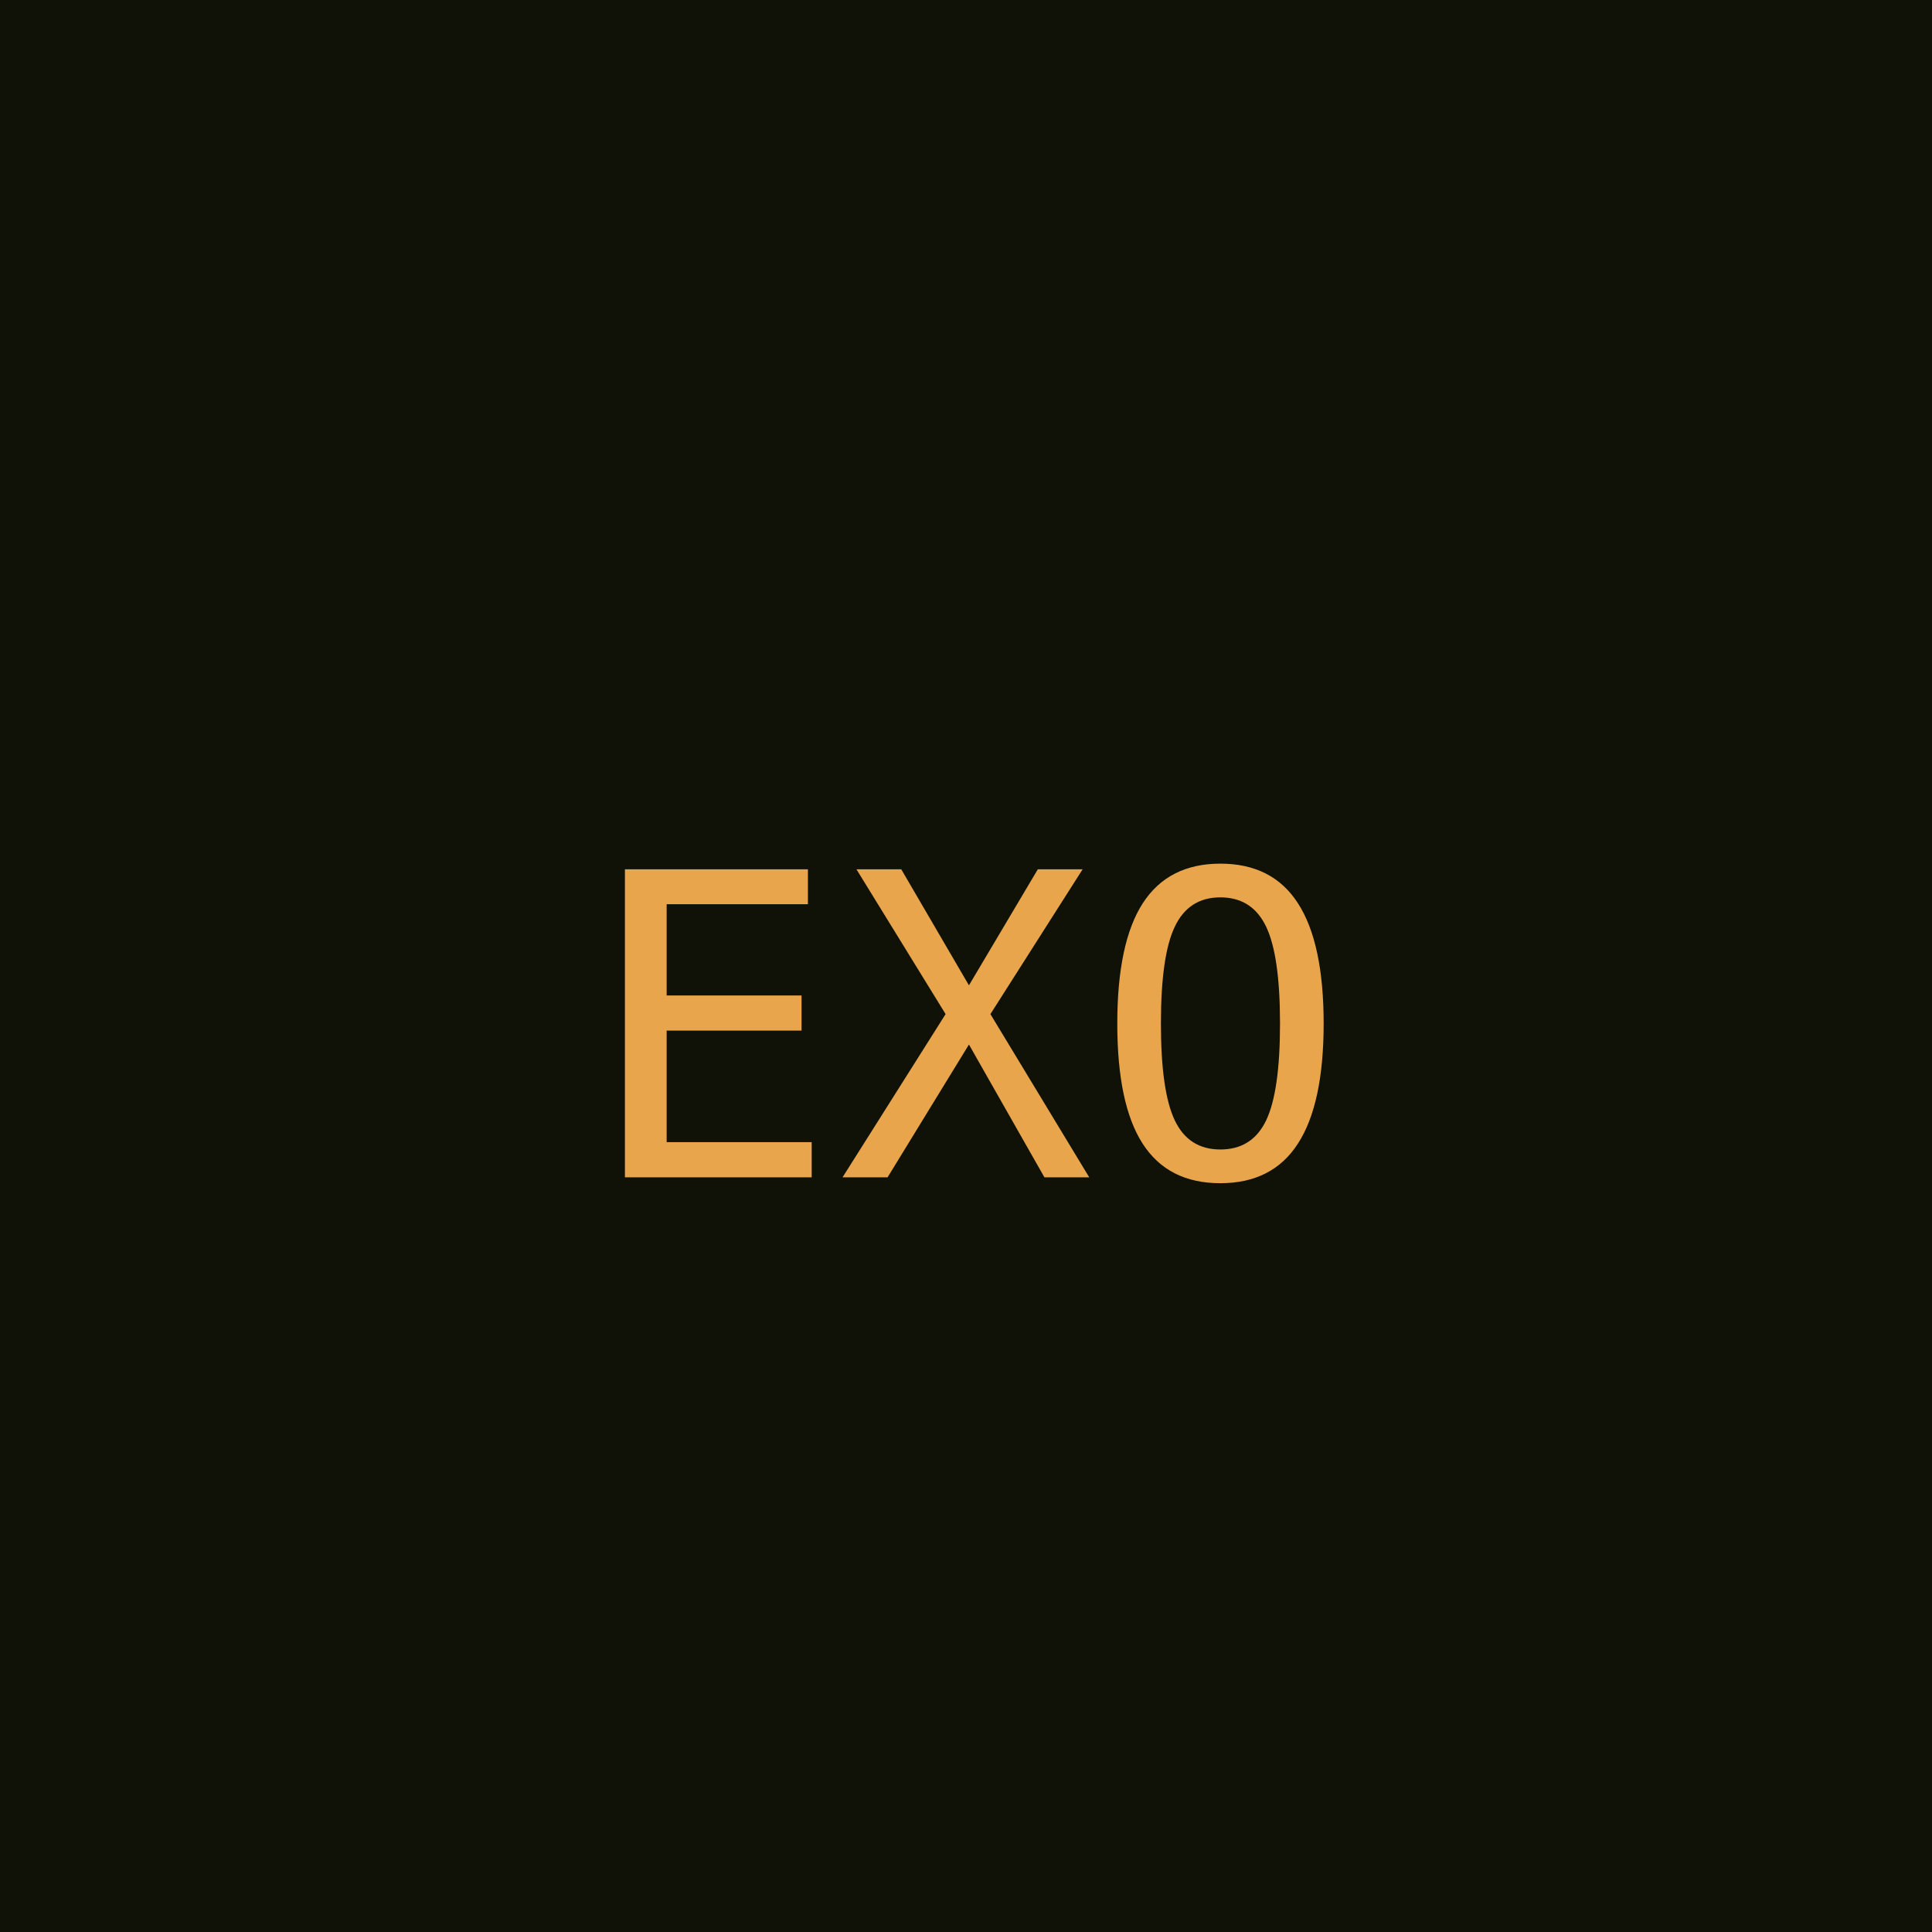
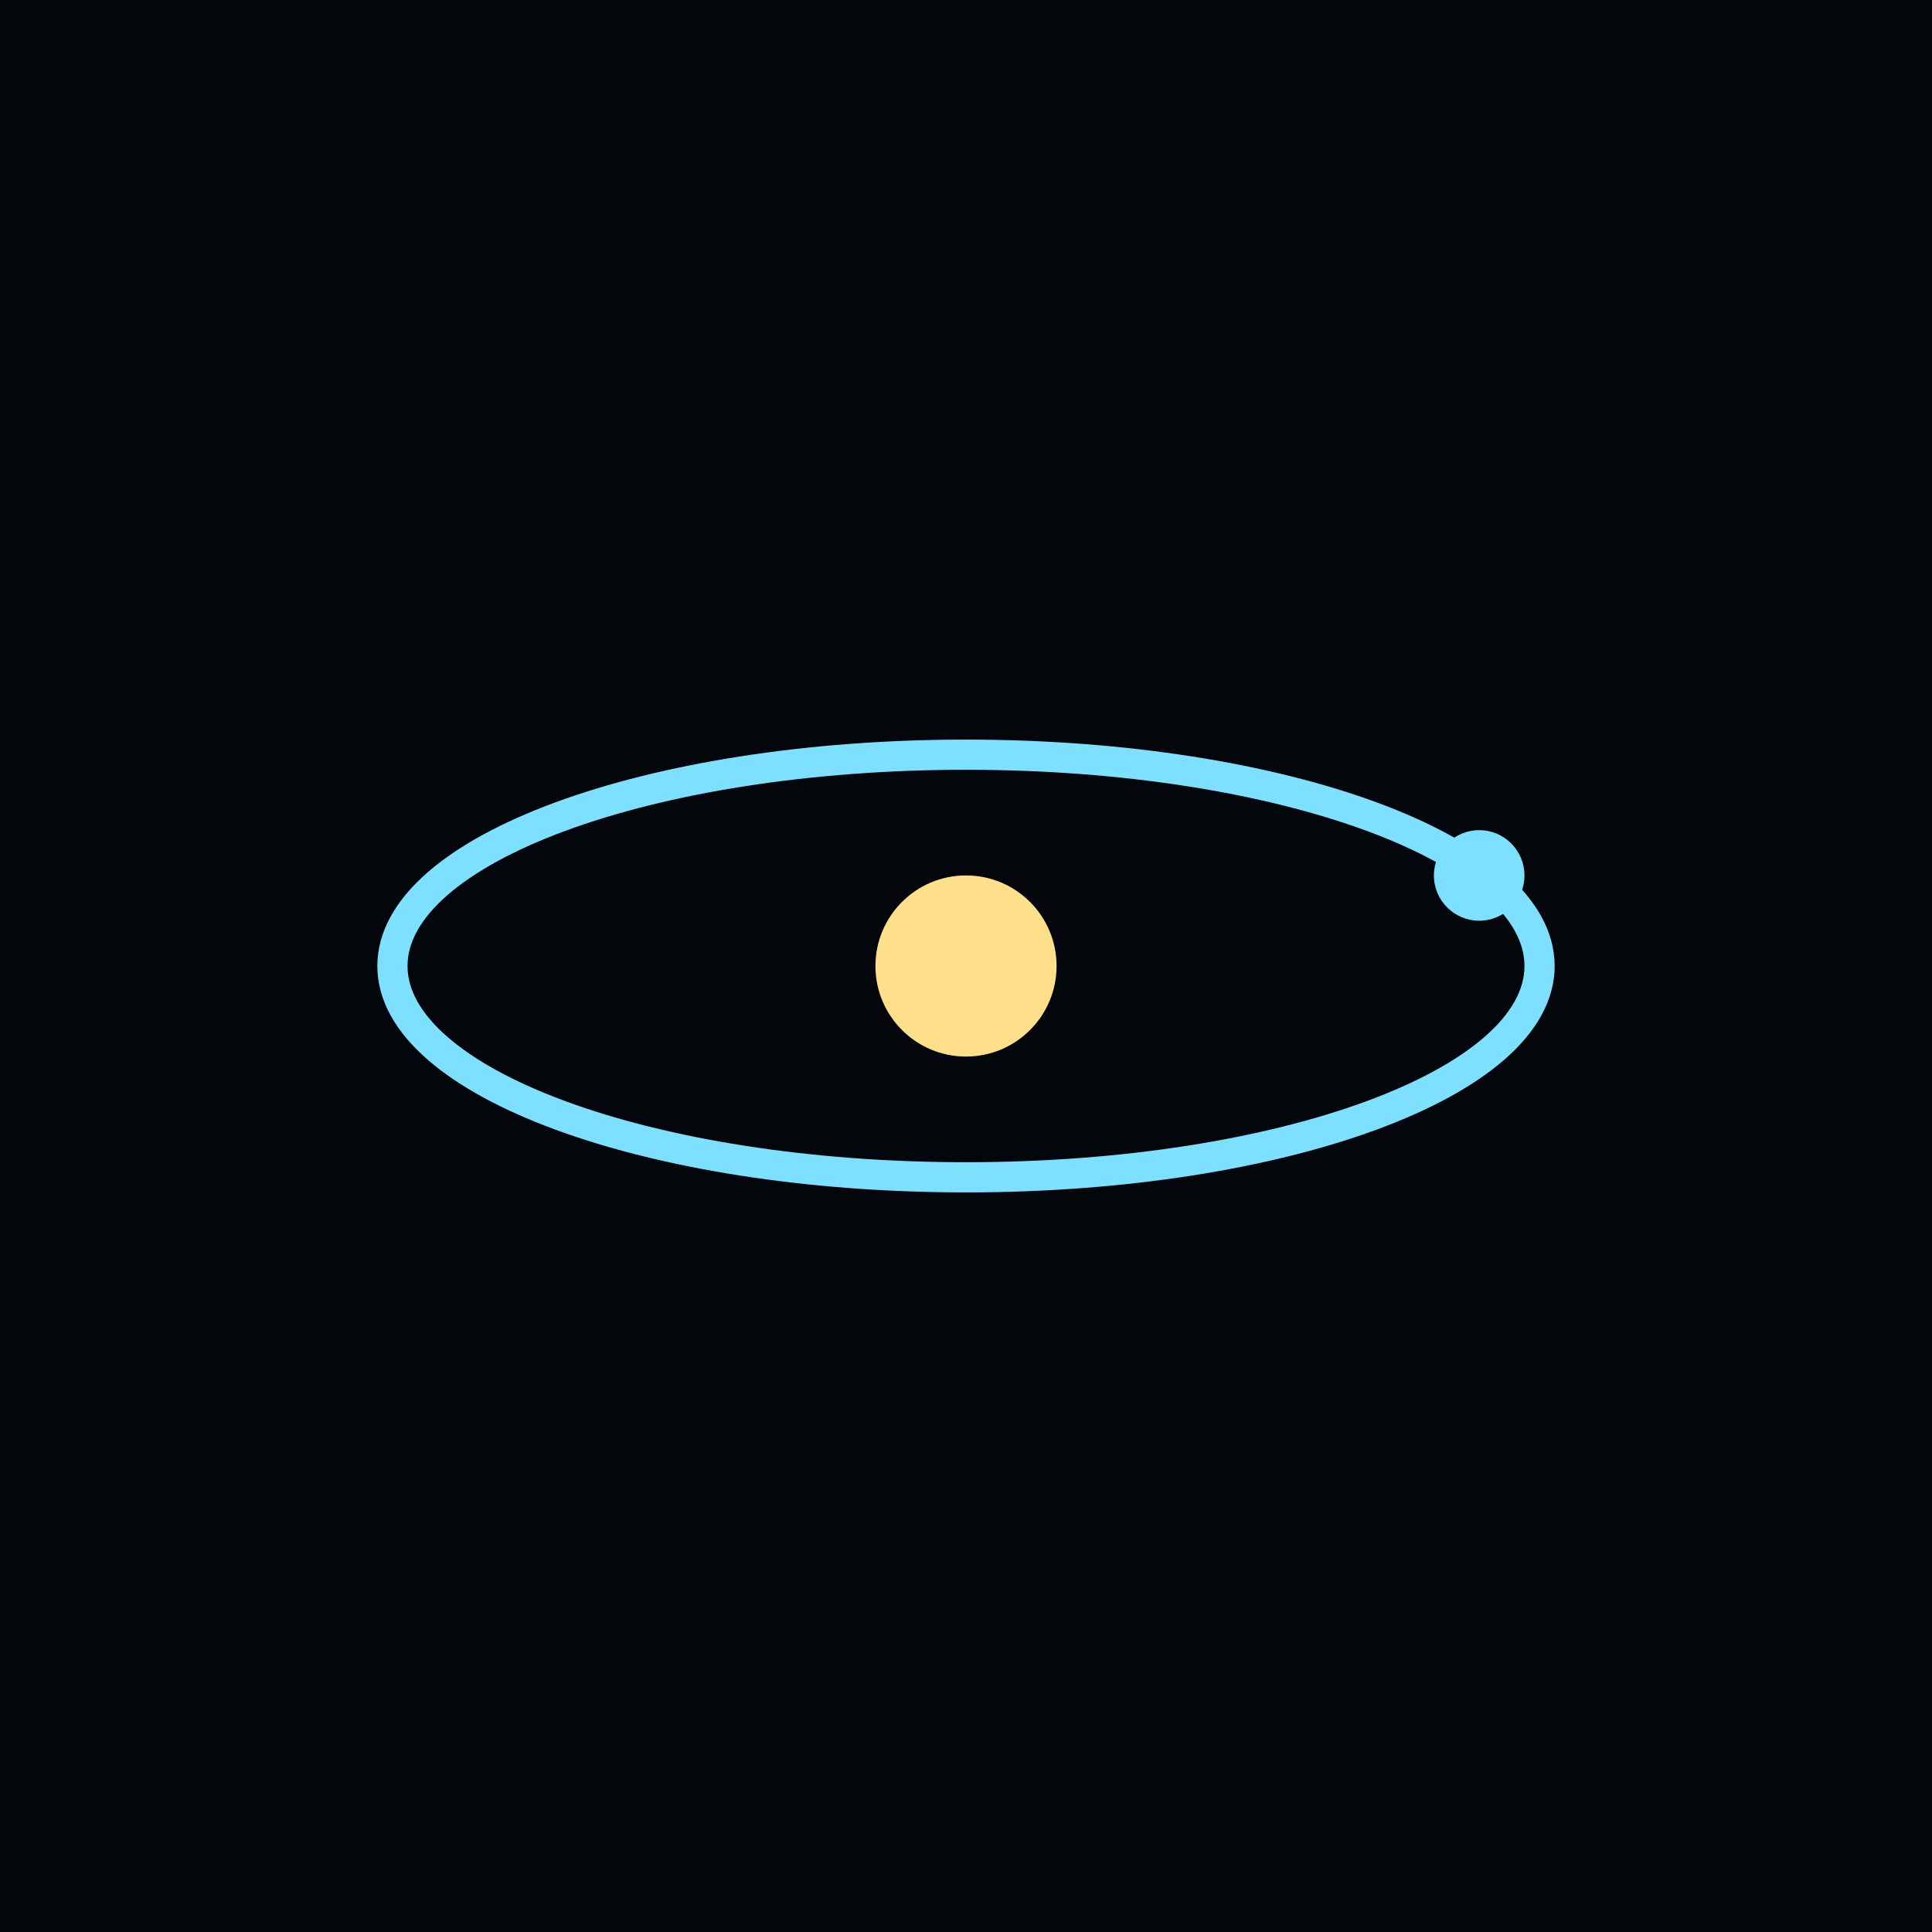
<svg xmlns="http://www.w3.org/2000/svg" viewBox="0 0 128 128">
-   <rect width="128" height="128" fill="#101208" />
-   <text x="64" y="78" text-anchor="middle" font-family="ui-monospace,monospace" font-size="28" fill="#e8a54b">EXO</text>
+   <rect width="128" height="128" fill="#03060b" />
+   <ellipse cx="64" cy="64" rx="38" ry="14" fill="none" stroke="#7ee0ff" stroke-width="2" />
+   <circle cx="64" cy="64" r="6" fill="#ffe08a" />
+   <circle cx="98" cy="58" r="3" fill="#7ee0ff" />
</svg>
